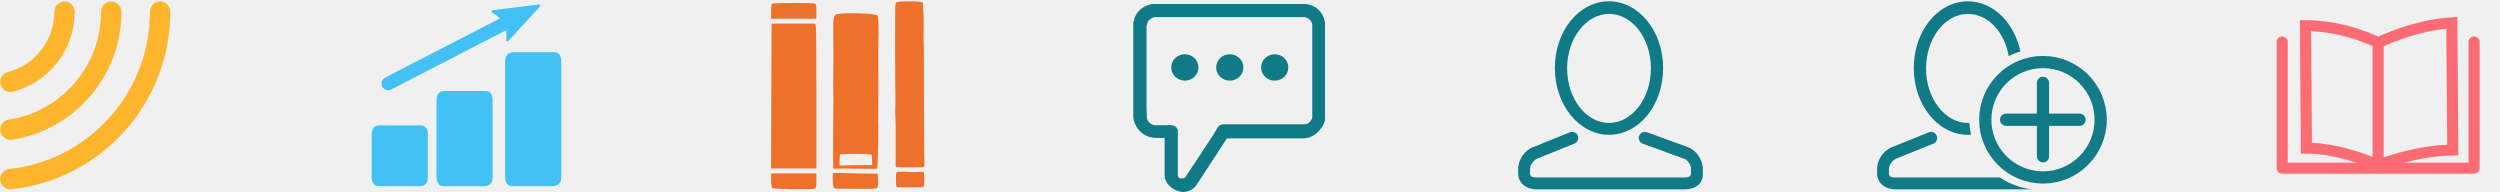
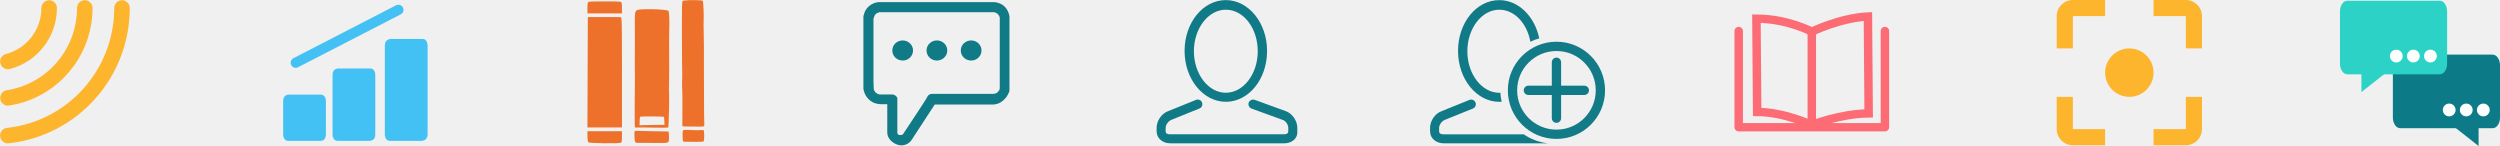
- <svg xmlns="http://www.w3.org/2000/svg" id="svg11902" height="28.414mm" width="370.026mm" version="1.1" viewBox="0 0 1311.11 100.681">
+ <svg xmlns="http://www.w3.org/2000/svg" id="svg11902" height="28.362mm" width="485.692mm" version="1.1" viewBox="0 0 1720.946 100.495">
  <defs id="defs11457">
-     <marker style="overflow:visible" id="marker4814" refX="0" refY="0" orient="auto">
-       <path transform="matrix(0.3,0,0,0.3,-0.69,0)" d="M 8.719,4.034 -2.207,0.016 8.719,-4.002 c -1.745,2.372 -1.735,5.617 -6e-7,8.035 z" style="fill:#42c0f4;fill-opacity:0.992;fill-rule:evenodd;stroke:#42c0f4;stroke-width:0.625;stroke-linejoin:round;stroke-opacity:0.992" id="path4816" />
-     </marker>
    <marker orient="auto" refY="0" refX="0" id="Arrow2Sstart" style="overflow:visible">
      <path id="path11156" style="fill:#f17028;fill-opacity:1;fill-rule:evenodd;stroke:#f17028;stroke-width:0.625;stroke-linejoin:round;stroke-opacity:1" d="M 8.719,4.034 -2.207,0.016 8.719,-4.002 c -1.745,2.372 -1.735,5.617 -6e-7,8.035 z" transform="matrix(0.3,0,0,0.3,-0.69,0)" />
    </marker>
    <marker orient="auto" refY="0" refX="0" id="marker12086" style="overflow:visible">
      <path id="path12088" style="fill:#42c0f4;fill-opacity:0.992;fill-rule:evenodd;stroke:#42c0f4;stroke-width:0.625;stroke-linejoin:round;stroke-opacity:0.992" d="M 8.719,4.034 -2.207,0.016 8.719,-4.002 c -1.745,2.372 -1.735,5.617 -6e-7,8.035 z" transform="matrix(0.3,0,0,0.3,-0.69,0)" />
    </marker>
  </defs>
-   <g style="fill:#42c0f4;fill-opacity:0.992;stroke:#42c0f4;stroke-opacity:0.992" id="g12010-6" transform="matrix(1.000008,0,0,1.000008,-2561.962,1172.771)">
+   <g style="fill:#42c0f4;fill-opacity:0.992;stroke:#42c0f4;stroke-opacity:0.992" id="g12010-6" transform="matrix(1.000008,0,0,1.000008,-2561.963,1172.152)">
    <g style="fill:#42c0f4;fill-opacity:0.992;stroke:#42c0f4;stroke-opacity:0.992" transform="matrix(1,0,0,1.185769,0,200.4387)" id="g12004-7">
      <rect ry="0.34" rx="0.145" y="-1099.398" x="2760.069" height="20.428" width="23" id="rect11088-3" style="opacity:1;fill:#42c0f4;fill-opacity:0.992;stroke:#42c0f4;stroke-width:6.428;stroke-linecap:round;stroke-linejoin:round;stroke-miterlimit:4;stroke-dasharray:none;stroke-opacity:0.992" />
      <rect style="opacity:1;fill:#42c0f4;fill-opacity:0.992;stroke:#42c0f4;stroke-width:6.428;stroke-linecap:round;stroke-linejoin:round;stroke-miterlimit:4;stroke-dasharray:none;stroke-opacity:0.992" id="rect11092-0" width="23" height="35.634" x="2794.069" y="-1114.603" rx="0.145" ry="0.593" />
      <rect style="opacity:1;fill:#42c0f4;fill-opacity:0.992;stroke:#42c0f4;stroke-width:6.428;stroke-linecap:round;stroke-linejoin:round;stroke-miterlimit:4;stroke-dasharray:none;stroke-opacity:0.992" id="rect11096-6" width="23" height="52.774" x="2830.069" y="-1131.743" rx="0.145" ry="0.878" />
    </g>
  </g>
-   <path style="fill:#42c0f4;fill-opacity:0.992;fill-rule:evenodd;stroke:#42c0f4;stroke-width:7;stroke-linecap:round;stroke-linejoin:miter;stroke-miterlimit:4;stroke-dasharray:none;stroke-opacity:0.992;marker-start:url(#marker12086)" d="M 274.248,7.378 203.586,43.792" id="path12078" />
-   <path style="fill:#107986;fill-opacity:0.992" d="m 883.898,99.283 -34.618,0 -11.086,0 -32.479,0 c -5.251,0 -9.53,-3.306 -9.53,-8.363 l 0,-2.333 c 0,-4.862 3.501,-9.919 7.974,-11.474 l 19.254,-7.779 c 1.556,-0.584 3.501,0.193 4.084,1.944 0.584,1.556 -0.193,3.501 -1.944,4.084 l -19.254,7.779 c -1.945,0.778 -3.89,3.307 -3.89,5.446 l 0,2.333 c 0,1.751 1.361,2.14 3.112,2.14 l 32.479,0 11.085,0 34.618,0 c 1.751,0 3.112,-0.39 3.112,-2.14 l 0,-2.333 c 0,-2.139 -1.75,-4.862 -3.89,-5.446 l -21.393,-7.779 c -1.556,-0.583 -2.528,-2.333 -1.945,-4.084 0.584,-1.555 2.334,-2.528 4.084,-1.944 l 21.393,7.779 c 4.473,1.555 7.974,6.612 7.974,11.474 l 0,2.333 c 0.389,5.251 -3.89,8.363 -9.141,8.363 z m -40.064,-28.589 c -15.559,0 -28.394,-15.558 -28.394,-35.007 0,-19.449 12.641,-35.007 28.394,-35.007 15.559,0 28.395,15.559 28.395,35.007 0,19.449 -12.642,35.007 -28.395,35.007 z m 0,-63.402 c -12.058,0 -21.976,12.836 -21.976,28.589 0,15.753 9.919,28.589 21.976,28.589 12.058,0 21.977,-12.836 21.977,-28.589 0,-15.753 -9.724,-28.589 -21.977,-28.589 z" id="path21191" />
-   <g style="fill:#ee712b" transform="matrix(0.98604,0,0,0.98604,-2222.992,1554.873)" id="g22488">
+   <path style="fill:#42c0f4;fill-opacity:0.992;fill-rule:evenodd;stroke:#42c0f4;stroke-width:7;stroke-linecap:round;stroke-linejoin:miter;stroke-miterlimit:4;stroke-dasharray:none;stroke-opacity:0.992;marker-end:" d="M 274.246,6.759 203.585,43.174" id="path12078" />
+   <path style="fill:#107986;fill-opacity:0.992;marker-end:" d="m 883.897,98.664 -34.618,0 -11.086,0 -32.479,0 c -5.251,0 -9.53,-3.306 -9.53,-8.363 l 0,-2.333 c 0,-4.862 3.501,-9.919 7.974,-11.474 l 19.254,-7.779 c 1.556,-0.584 3.501,0.193 4.084,1.944 0.584,1.556 -0.193,3.501 -1.944,4.084 l -19.254,7.779 c -1.945,0.778 -3.89,3.307 -3.89,5.446 l 0,2.333 c 0,1.751 1.361,2.14 3.112,2.14 l 32.479,0 11.085,0 34.618,0 c 1.751,0 3.112,-0.39 3.112,-2.14 l 0,-2.333 c 0,-2.139 -1.75,-4.862 -3.89,-5.446 l -21.393,-7.779 c -1.556,-0.583 -2.528,-2.333 -1.945,-4.084 0.584,-1.555 2.334,-2.528 4.084,-1.944 l 21.393,7.779 c 4.473,1.555 7.974,6.612 7.974,11.474 l 0,2.333 c 0.389,5.251 -3.89,8.363 -9.141,8.363 z m -40.064,-28.589 c -15.559,0 -28.394,-15.558 -28.394,-35.007 0,-19.449 12.641,-35.007 28.394,-35.007 15.559,0 28.395,15.559 28.395,35.007 0,19.449 -12.642,35.007 -28.395,35.007 z m 0,-63.402 c -12.058,0 -21.976,12.836 -21.976,28.589 0,15.753 9.919,28.589 21.976,28.589 12.058,0 21.977,-12.836 21.977,-28.589 0,-15.753 -9.724,-28.589 -21.977,-28.589 z" id="path21191" />
+   <g style="fill:#ee712b" transform="matrix(0.98604,0,0,0.98604,-2222.993,1554.254)" id="g22488">
    <path d="m 2665.2,-1476.9 c -0.366,-0.366 -0.629,-2.119 -0.629,-4.192 l 0,-3.563 12.052,0 12.052,0 0,3.874 c 0,3.049 -0.176,3.942 -0.829,4.192 -1.648,0.632 -21.982,0.353 -22.646,-0.311 z m -0.501,-48.897 0.134,-38.522 11.004,-0.021 c 6.052,-0.011 11.417,-0.01 11.921,0.01 0.865,0.027 0.917,2.223 0.917,38.543 l 0,38.514 -12.055,0 -12.055,0 z m -0.128,-45 c 0,-3.049 0.176,-3.942 0.829,-4.192 1.081,-0.415 21.365,-0.415 22.446,0 0.652,0.25 0.829,1.143 0.829,4.192 l 0,3.874 -12.052,0 -12.052,0 z" id="path6203" />
    <g transform="matrix(0.33196,0.056684,-0.056684,0.33196,2534.9,-2075)" id="g7327">
      <path style="fill:#ee712b" d="m 871.45,1643.3 c -3.145,-15.512 -3.1,-15.775 2.954,-17.059 2.994,-0.635 9.793,-1.598 15.109,-2.141 5.316,-0.543 11.965,-1.646 14.775,-2.452 2.81,-0.806 5.876,-1.465 6.815,-1.465 2.222,0 6.127,21.596 4.245,23.478 -0.773,0.773 -8.375,2.412 -16.894,3.642 -8.519,1.23 -17.699,2.708 -20.401,3.284 -4.893,1.043 -4.919,1.014 -6.602,-7.288 z m -4.823,-24.29 c 0,-0.859 -1.432,-9.524 -3.183,-19.256 -1.751,-9.731 -4.228,-24.345 -5.505,-32.475 -1.277,-8.13 -3.281,-18.633 -4.452,-23.34 -1.171,-4.707 -2.599,-12.759 -3.173,-17.894 -0.574,-5.135 -2.344,-15.638 -3.933,-23.34 -1.589,-7.702 -3.321,-17.155 -3.848,-21.006 -0.527,-3.851 -2.294,-14.004 -3.928,-22.562 -1.633,-8.558 -4.125,-22.562 -5.536,-31.12 -1.411,-8.558 -3.921,-23.612 -5.576,-33.454 -5.456,-32.435 -5.446,-30.463 -0.16,-32.305 8.631,-3.009 36.205,-7.201 37.52,-5.705 1.468,1.67 7.34,28.889 8.704,40.344 0.509,4.279 2.289,14.432 3.955,22.562 1.666,8.13 4.066,21.084 5.333,28.786 2.655,16.132 6.118,36.275 9.499,55.238 1.297,7.274 3.363,19.178 4.592,26.452 5.284,31.285 7.199,42.205 10.236,58.35 1.77,9.414 3.542,18.707 3.938,20.651 0.877,4.311 0.658,4.396 -18.808,7.285 -8.558,1.27 -17.836,2.769 -20.617,3.33 -3.025,0.61 -5.057,0.393 -5.057,-0.542 z" id="path7329" />
    </g>
    <g transform="matrix(0.33543,0.029861,-0.029861,0.33543,2478.5,-2036.4)" id="g7341">
      <path style="fill:#ee712b" d="m 796.23,1596.4 c -0.919,-1.158 -2.135,-6.832 -2.702,-12.609 -0.923,-9.41 -0.742,-10.505 1.736,-10.526 1.521,-0.016 17.12,-1.053 34.664,-2.311 17.544,-1.259 32.367,-2.299 32.941,-2.311 0.574,-0.016 1.537,4.591 2.141,10.229 0.836,7.807 0.587,10.736 -1.043,12.284 -1.407,1.336 -10.939,2.627 -27.815,3.768 -14.121,0.955 -28.504,2.151 -31.962,2.66 -4.352,0.639 -6.803,0.275 -7.96,-1.183 z m -4.192,-35.898 c -1.178,-10.428 -5.523,-61.246 -6.49,-75.906 -0.778,-11.795 -3.018,-36.318 -4.689,-51.348 -0.333,-2.995 -1.367,-15.599 -2.298,-28.008 -0.931,-12.409 -2.707,-32.197 -3.948,-43.974 -3.193,-30.302 -3.043,-34.812 1.245,-37.523 5.942,-3.756 59.826,-7.369 64.612,-4.332 2.13,1.352 4.216,17.07 5.814,43.817 0.537,8.986 2.293,29.292 3.902,45.124 1.609,15.832 3.707,40.228 4.663,54.213 0.956,13.985 2.025,26.238 2.377,27.23 1.14,3.216 5.507,69.878 4.635,70.75 -0.465,0.465 -13.967,1.734 -30.004,2.821 -16.037,1.087 -31.388,2.386 -34.113,2.888 -4.858,0.894 -4.968,0.782 -5.707,-5.752 z m 41.556,-2.969 20.003,-1.906 -1.044,-7.868 c -0.574,-4.328 -1.309,-8.134 -1.633,-8.458 -0.99,-0.99 -48.16,2.969 -49.111,4.122 -0.489,0.593 -0.592,4.832 -0.227,9.421 l 0.663,8.342 5.673,-0.873 c 3.12,-0.48 14.674,-1.731 25.676,-2.779 z" id="path7343" />
    </g>
  </g>
-   <g style="fill:none;stroke:#fdb32b;stroke-width:12.38;stroke-linecap:round;fill-opacity:0.992;stroke-opacity:0.992" transform="matrix(0.86312,0,0,0.86257,-2674.292,3930.473)" id="g21199">
+   <g style="fill:none;fill-opacity:0.992;stroke:#fdb32b;stroke-width:12.38;stroke-linecap:round;stroke-opacity:0.992" transform="matrix(0.86312,0,0,0.86257,-2674.293,3929.854)" id="g21199">
    <path style="opacity:0.99;fill:none;fill-opacity:0.992;stroke:#fdb32b;stroke-opacity:0.992" d="m 3195.7,-4549.6 a 102.06,102.44 0 0 1 -91.03,101.83" id="path21201" />
    <path style="opacity:0.99;fill:none;fill-opacity:0.992;stroke:#fdb32b;stroke-opacity:0.992" d="m 3166,-4549.6 a 72.329,72.592 0 0 1 -61.26,71.737" id="path21203" />
    <path style="opacity:0.99;fill:none;fill-opacity:0.992;stroke:#fdb32b;stroke-opacity:0.992" d="m 3137.6,-4549.6 a 43.942,44.101 0 0 1 -32.889,42.683" id="path21205" />
  </g>
-   <path id="path30209" d="m 1032.077,0.695 c -15.753,0 -28.395,15.56 -28.395,35.008 0,19.449 12.836,35.006 28.395,35.006 0.548,0 1.091,-0.023 1.631,-0.06 a 36.977,36.977 0 0 1 -0.876,-6.188 c -0.251,0.011 -0.502,0.025 -0.755,0.025 -12.057,0 -21.976,-12.838 -21.976,-28.591 0,-15.753 9.919,-28.589 21.976,-28.589 10.507,0 19.15,9.444 21.4,22.069 a 36.977,36.977 0 0 1 6.111,-2.363 C 1056.439,11.818 1045.232,0.694 1032.078,0.694 Z m -19.208,68.465 c -0.41,-0.018 -0.824,0.042 -1.213,0.189 l -19.252,7.781 c -4.473,1.555 -7.975,6.612 -7.975,11.475 l 0,2.332 c 0,5.057 4.28,8.364 9.531,8.364 l 32.478,0 11.087,0 28.208,0 a 36.977,36.977 0 0 1 -16.866,-6.224 l -11.538,0 -11.085,0 -32.478,0 c -1.751,0 -3.112,-0.389 -3.112,-2.14 l 0,-2.332 c 0,-2.139 1.944,-4.668 3.888,-5.446 l 19.254,-7.778 c 1.752,-0.583 2.529,-2.529 1.945,-4.085 -0.437,-1.314 -1.641,-2.08 -2.872,-2.134 z" style="fill:#107986;fill-opacity:0.992" />
-   <g id="g30234" transform="matrix(0.98604,0,0,0.98604,-2071.079,1465.043)" style="fill:none;fill-opacity:0.992;stroke:#107986;stroke-width:6.5;stroke-linecap:round;stroke-opacity:0.992">
-     <circle id="path30212" cx="3187" cy="-1422.1" r="30.686" style="opacity:0.99;fill:none;fill-opacity:0.992;stroke-linejoin:round;stroke:#107986;stroke-opacity:0.992" />
-     <path id="path30214" d="m 3167.4,-1422.1 39.047,0" style="fill:none;fill-opacity:0.992;stroke-opacity:0.992;stroke:#107986" />
-     <path id="path30226" d="m 3187,-1441.7 0,39.047" style="fill:none;fill-opacity:0.992;stroke-opacity:0.992;stroke:#107986" />
+   <path id="path30209" d="m 1032.076,0.076 c -15.753,0 -28.395,15.56 -28.395,35.008 0,19.449 12.836,35.006 28.395,35.006 0.548,0 1.091,-0.023 1.631,-0.06 a 36.977,36.977 0 0 1 -0.876,-6.188 c -0.251,0.011 -0.502,0.025 -0.755,0.025 -12.057,0 -21.976,-12.838 -21.976,-28.591 0,-15.753 9.919,-28.589 21.976,-28.589 10.507,0 19.15,9.444 21.4,22.069 a 36.977,36.977 0 0 1 6.111,-2.363 C 1056.438,11.2 1045.231,0.075 1032.076,0.075 Z M 1012.868,68.541 c -0.41,-0.018 -0.824,0.042 -1.213,0.189 l -19.252,7.781 c -4.473,1.555 -7.975,6.612 -7.975,11.475 l 0,2.332 c 0,5.057 4.28,8.364 9.531,8.364 l 32.478,0 11.087,0 28.208,0 a 36.977,36.977 0 0 1 -16.866,-6.224 l -11.538,0 -11.085,0 -32.478,0 c -1.751,0 -3.112,-0.389 -3.112,-2.14 l 0,-2.332 c 0,-2.139 1.944,-4.668 3.888,-5.446 l 19.254,-7.778 c 1.752,-0.583 2.529,-2.529 1.945,-4.085 -0.437,-1.314 -1.641,-2.08 -2.872,-2.134 z" style="fill:#107986;fill-opacity:0.992;marker-end:" />
+   <g id="g30234" transform="matrix(0.98604,0,0,0.98604,-2071.081,1464.424)" style="fill:none;fill-opacity:0.992;stroke:#107986;stroke-width:6.5;stroke-linecap:round;stroke-opacity:0.992">
+     <circle id="path30212" cx="3187" cy="-1422.1" r="30.686" style="opacity:0.99;fill:none;fill-opacity:0.992;stroke:#107986;stroke-linejoin:round;stroke-opacity:0.992" />
+     <path id="path30214" d="m 3167.4,-1422.1 39.047,0" style="fill:none;fill-opacity:0.992;stroke:#107986;stroke-opacity:0.992" />
+     <path id="path30226" d="m 3187,-1441.7 0,39.047" style="fill:none;fill-opacity:0.992;stroke:#107986;stroke-opacity:0.992" />
  </g>
-   <path style="fill:#107986;fill-opacity:0.992" d="m 694.468,64.353 c -0.43,0.865 -0.866,1.946 -1.514,2.811 -2.379,3.244 -5.623,5.407 -9.515,5.407 l -20.76,0 -19.245,0 c -1.514,2.378 -5.406,8.217 -15.786,24.219 -1.73,2.595 -4.325,3.892 -7.352,3.892 -0.865,0 -1.73,-0.217 -2.379,-0.435 -3.677,-1.081 -7.136,-4.541 -7.136,-8.217 l 0,-19.678 -1.298,0 -0.43,0 -0.43,0 -0.436,0 c -2.162,0 -3.027,0 -3.892,-0.217 -4.758,-0.649 -8.65,-4.541 -9.731,-9.298 -0.217,-0.649 -0.217,-0.865 -0.217,-3.46 l 0,-1.73 0,-0.213 0,-1.297 0,-43.248 0,-1.298 0.43,-1.082 0,-0.213 c 1.081,-4.109 4.325,-6.92 8.433,-8.001 l 0.217,0 0.213,0 0.865,-0.213 1.081,0 78.496,0 0.865,0 0.865,0.213 0.213,0 c 4.109,0.865 6.919,3.46 8.217,7.136 0.213,0.649 0.435,1.081 0.435,1.514 l 0.213,0.865 0,0.865 0,48.438 0,2.162 -0.43,1.081 z m -6.271,-51.682 c 0,-0.217 -0.213,-0.43 -0.213,-0.649 -0.649,-1.73 -1.946,-2.594 -3.676,-3.027 l -0.43,0 -78.496,0 c -0.213,0 -0.43,0 -0.43,0.213 -1.946,0.43 -3.027,1.73 -3.459,3.676 0,0.213 0,0.213 -0.217,0.435 l 0,43.681 c 0,0.213 0.217,4.974 0.217,4.974 0.43,1.946 1.946,3.243 3.892,3.676 l 2.811,0 0.865,0 0.435,0 4.757,0 c 1.514,0 3.028,1.081 3.46,2.595 l 0,23.787 c 0,0.648 0.43,1.297 1.298,1.514 l 1.297,0 c 0.648,0 1.081,-0.217 1.514,-0.866 5.406,-8.217 16.002,-24.002 16.434,-25.3 0.649,-1.298 1.73,-2.163 3.46,-2.163 l 21.191,0 20.76,0 c 1.73,0 3.027,-0.649 3.892,-2.163 0.435,-0.43 0.649,-1.081 0.649,-1.729 l 0,-48.655 z m -19.678,29.625 c -3.892,0 -7.136,-3.028 -7.136,-6.92 0,-3.892 3.243,-6.92 7.136,-6.92 3.893,0 7.136,3.027 7.136,6.92 0,3.892 -3.243,6.92 -7.136,6.92 z m -23.57,0 c -3.892,0 -7.136,-3.028 -7.136,-6.92 0,-3.892 3.243,-6.92 7.136,-6.92 3.893,0 7.136,3.027 7.136,6.92 0,3.892 -3.243,6.92 -7.136,6.92 z m -23.57,0 c -3.892,0 -7.136,-3.028 -7.136,-6.92 0,-3.892 3.244,-6.92 7.136,-6.92 3.893,0 7.136,3.027 7.136,6.92 0,3.892 -3.243,6.92 -7.136,6.92 z" id="path30478" />
-   <g id="g13533" transform="matrix(0.8697175,0,0,0.8582786,164.6712,5.956807)" style="fill:none;fill-opacity:0.992;stroke:#fd6b73;stroke-opacity:0.992">
-     <path id="path12898" d="m 1186.846,18.659 0,77.161 115.718,0 0,-77.161" style="fill:none;fill-rule:evenodd;stroke:#fd6b73;stroke-width:6.702;stroke-linecap:round;stroke-linejoin:round;stroke-miterlimit:4;stroke-dasharray:none;stroke-opacity:0.992;fill-opacity:0.992" />
-     <path id="path12900" d="m 1200.873,8.735 0.584,74.84 c 21.332,0 43.248,10.443 43.248,10.443 0,0 21.916,-8.992 45.001,-9.283 l -0.584,-77.741 c -22.208,1.16 -44.416,12.183 -44.416,12.183 0,0 -19.271,-10.443 -43.833,-10.443 z" style="fill:none;fill-rule:evenodd;stroke:#fd6b73;stroke-width:6.702;stroke-linecap:butt;stroke-linejoin:miter;stroke-miterlimit:4;stroke-dasharray:none;stroke-opacity:0.992;fill-opacity:0.992" />
-     <path id="path12902" d="m 1244.705,19.178 0,75.421" style="fill:none;fill-rule:evenodd;stroke:#fd6b73;stroke-width:6.702;stroke-linecap:butt;stroke-linejoin:miter;stroke-miterlimit:4;stroke-dasharray:none;stroke-opacity:0.992;fill-opacity:0.992" />
+   <path style="fill:#107986;fill-opacity:0.992;marker-end:" d="m 694.467,63.734 c -0.43,0.865 -0.866,1.946 -1.514,2.811 -2.379,3.244 -5.623,5.407 -9.515,5.407 l -20.76,0 -19.245,0 c -1.514,2.378 -5.406,8.217 -15.786,24.219 -1.73,2.595 -4.325,3.892 -7.352,3.892 -0.865,0 -1.73,-0.217 -2.379,-0.435 -3.677,-1.081 -7.136,-4.541 -7.136,-8.217 l 0,-19.678 -1.298,0 -0.43,0 -0.43,0 -0.436,0 c -2.162,0 -3.027,0 -3.892,-0.217 -4.758,-0.649 -8.65,-4.541 -9.731,-9.298 -0.217,-0.649 -0.217,-0.865 -0.217,-3.46 l 0,-1.73 0,-0.213 0,-1.297 0,-43.248 0,-1.298 0.43,-1.082 0,-0.213 c 1.081,-4.109 4.325,-6.92 8.433,-8.001 l 0.217,0 0.213,0 0.865,-0.213 1.081,0 78.496,0 0.865,0 0.865,0.213 0.213,0 c 4.109,0.865 6.919,3.46 8.217,7.136 0.213,0.649 0.435,1.081 0.435,1.514 l 0.213,0.865 0,0.865 0,48.438 0,2.162 -0.43,1.081 z m -6.271,-51.682 c 0,-0.217 -0.213,-0.43 -0.213,-0.649 -0.649,-1.73 -1.946,-2.594 -3.676,-3.027 l -0.43,0 -78.496,0 c -0.213,0 -0.43,0 -0.43,0.213 -1.946,0.43 -3.027,1.73 -3.459,3.676 0,0.213 0,0.213 -0.217,0.435 l 0,43.681 c 0,0.213 0.217,4.974 0.217,4.974 0.43,1.946 1.946,3.243 3.892,3.676 l 2.811,0 0.865,0 0.435,0 4.757,0 c 1.514,0 3.028,1.081 3.46,2.595 l 0,23.787 c 0,0.648 0.43,1.297 1.298,1.514 l 1.297,0 c 0.648,0 1.081,-0.217 1.514,-0.866 5.406,-8.217 16.002,-24.002 16.434,-25.3 0.649,-1.298 1.73,-2.163 3.46,-2.163 l 21.191,0 20.76,0 c 1.73,0 3.027,-0.649 3.892,-2.163 0.435,-0.43 0.649,-1.081 0.649,-1.729 l 0,-48.655 z m -19.678,29.625 c -3.892,0 -7.136,-3.028 -7.136,-6.92 0,-3.892 3.243,-6.92 7.136,-6.92 3.893,0 7.136,3.027 7.136,6.92 0,3.892 -3.243,6.92 -7.136,6.92 z m -23.57,0 c -3.892,0 -7.136,-3.028 -7.136,-6.92 0,-3.892 3.243,-6.92 7.136,-6.92 3.893,0 7.136,3.027 7.136,6.92 0,3.892 -3.243,6.92 -7.136,6.92 z m -23.57,0 c -3.892,0 -7.136,-3.028 -7.136,-6.92 0,-3.892 3.244,-6.92 7.136,-6.92 3.893,0 7.136,3.027 7.136,6.92 0,3.892 -3.243,6.92 -7.136,6.92 z" id="path30478" />
+   <g id="g13533" transform="matrix(0.8697175,0,0,0.8582786,164.6698,5.338194)" style="fill:none;fill-opacity:0.992;stroke:#fd6b73;stroke-opacity:0.992">
+     <path id="path12898" d="m 1186.846,18.659 0,77.161 115.718,0 0,-77.161" style="fill:none;fill-opacity:0.992;fill-rule:evenodd;stroke:#fd6b73;stroke-width:6.702;stroke-linecap:round;stroke-linejoin:round;stroke-miterlimit:4;stroke-dasharray:none;stroke-opacity:0.992" />
+     <path id="path12900" d="m 1200.873,8.735 0.584,74.84 c 21.332,0 43.248,10.443 43.248,10.443 0,0 21.916,-8.992 45.001,-9.283 l -0.584,-77.741 c -22.208,1.16 -44.416,12.183 -44.416,12.183 0,0 -19.271,-10.443 -43.833,-10.443 z" style="fill:none;fill-opacity:0.992;fill-rule:evenodd;stroke:#fd6b73;stroke-width:6.702;stroke-linecap:butt;stroke-linejoin:miter;stroke-miterlimit:4;stroke-dasharray:none;stroke-opacity:0.992" />
+     <path id="path12902" d="m 1244.705,19.178 0,75.421" style="fill:none;fill-opacity:0.992;fill-rule:evenodd;stroke:#fd6b73;stroke-width:6.702;stroke-linecap:butt;stroke-linejoin:miter;stroke-miterlimit:4;stroke-dasharray:none;stroke-opacity:0.992" />
  </g>
-   <rect y="186.829" x="879.997" height="130.001" width="130.001" id="rect12032" style="opacity:0.99;fill:#107986;fill-opacity:1;stroke:none;stroke-width:1;stroke-linecap:round;stroke-miterlimit:4;stroke-dasharray:none;stroke-opacity:1" />
-   <rect y="192" x="430.21" height="130.001" width="130.001" id="rect12034" style="opacity:0.99;fill:#fdb32b;fill-opacity:1;stroke:none;stroke-width:1;stroke-linecap:round;stroke-miterlimit:4;stroke-dasharray:none;stroke-opacity:1" />
-   <rect y="189.172" x="584.603" height="130.001" width="130.001" id="rect12036" style="opacity:0.99;fill:#fd6b73;fill-opacity:1;stroke:none;stroke-width:1;stroke-linecap:round;stroke-miterlimit:4;stroke-dasharray:none;stroke-opacity:1" />
-   <rect y="191.552" x="285.381" height="130.001" width="130.001" id="rect12038" style="opacity:0.99;fill:#29d2c4;fill-opacity:1;stroke:none;stroke-width:1;stroke-linecap:round;stroke-miterlimit:4;stroke-dasharray:none;stroke-opacity:1" />
-   <rect y="189.491" x="732.436" height="130.001" width="130.001" id="rect12274" style="opacity:0.99;fill:#42bff4;fill-opacity:1;stroke:none;stroke-width:1;stroke-linecap:round;stroke-miterlimit:4;stroke-dasharray:none;stroke-opacity:1" />
+   <rect y="186.21" x="879.996" height="130.001" width="130.001" id="rect12032" style="opacity:0.99;fill:#107986;fill-opacity:1;stroke:none;stroke-width:1;stroke-linecap:round;stroke-miterlimit:4;stroke-dasharray:none;stroke-opacity:1" />
+   <rect y="191.381" x="430.209" height="130.001" width="130.001" id="rect12034" style="opacity:0.99;fill:#fdb32b;fill-opacity:1;stroke:none;stroke-width:1;stroke-linecap:round;stroke-miterlimit:4;stroke-dasharray:none;stroke-opacity:1" />
+   <rect y="188.553" x="584.602" height="130.001" width="130.001" id="rect12036" style="opacity:0.99;fill:#fd6b73;fill-opacity:1;stroke:none;stroke-width:1;stroke-linecap:round;stroke-miterlimit:4;stroke-dasharray:none;stroke-opacity:1" />
+   <rect y="190.934" x="285.379" height="130.001" width="130.001" id="rect12038" style="opacity:0.99;fill:#29d2c4;fill-opacity:1;stroke:none;stroke-width:1;stroke-linecap:round;stroke-miterlimit:4;stroke-dasharray:none;stroke-opacity:1" />
+   <rect y="188.872" x="732.435" height="130.001" width="130.001" id="rect12274" style="opacity:0.99;fill:#42bff4;fill-opacity:1;stroke:none;stroke-width:1;stroke-linecap:round;stroke-miterlimit:4;stroke-dasharray:none;stroke-opacity:1" />
+   <path id="path27722" d="m 1426.902,66.667 -11.111,0 0,22.222 c 0,6.139 4.972,11.111 11.111,11.111 l 22.222,0 0,-11.111 -22.222,0 0,-22.222 z m 0,-55.556 22.222,0 0,-11.111 -22.222,0 c -6.139,0 -11.111,4.972 -11.111,11.111 l 0,22.222 11.111,0 0,-22.222 z M 1504.68,0 l -22.223,0 0,11.111 22.223,0 0,22.222 11.111,0 0,-22.222 C 1515.792,4.972 1510.819,0 1504.68,0 Z m 0,88.89 -22.223,0 0,11.111 22.223,0 c 6.139,0 11.111,-4.972 11.111,-11.111 l 0,-22.222 -11.111,0 0,22.222 z m -38.889,-55.556 c -9.194,0 -16.667,7.472 -16.667,16.667 0,9.196 7.472,16.667 16.667,16.667 9.196,0 16.667,-7.471 16.667,-16.667 0,-9.195 -7.471,-16.667 -16.667,-16.667 z" style="fill:#fdb42b;fill-opacity:0.984;marker-end:" />
+   <g transform="matrix(0.4901541,0,0,0.4901541,37.96999,1382.747)" id="g27778">
+     <g transform="matrix(0.8020338,0,0,0.8020338,654.5284,-452.6712)" style="fill:#0c7986;fill-opacity:0.992" id="g26153">
+       <rect ry="18.676" rx="12.89" y="2728.452" x="-3465.021" height="128.848" width="187.622" id="rect26056" style="opacity:1;fill:#0c7986;fill-opacity:0.992;stroke:none;stroke-width:4;stroke-linecap:round;stroke-linejoin:miter;stroke-miterlimit:4;stroke-dasharray:none;stroke-opacity:1" transform="scale(-1,-1)" />
+       <path id="path26058" d="m 3386.006,-2729.974 41.479,32.648 0,-32.648 z" style="fill:#0c7986;fill-opacity:0.992;fill-rule:evenodd;stroke:none;stroke-width:1px;stroke-linecap:butt;stroke-linejoin:miter;stroke-opacity:1" />
+     </g>
+     <g id="g26157" style="fill:#2cd2c6;fill-opacity:1" transform="matrix(-0.8020338,0,0,0.8020338,5987.891,-528.3855)">
+       <rect transform="scale(-1,-1)" style="opacity:1;fill:#2cd2c6;fill-opacity:1;stroke:none;stroke-width:4;stroke-linecap:round;stroke-linejoin:miter;stroke-miterlimit:4;stroke-dasharray:none;stroke-opacity:1" id="rect26159" width="187.622" height="128.848" x="-3465.021" y="2728.452" rx="12.89" ry="18.676" />
+       <path style="fill:#2cd2c6;fill-opacity:1;fill-rule:evenodd;stroke:none;stroke-width:1px;stroke-linecap:butt;stroke-linejoin:miter;stroke-opacity:1" d="m 3386.006,-2729.974 41.479,32.648 0,-32.648 z" id="path26161" />
+     </g>
+     <g transform="matrix(-1.198129,0,0,1.198129,5415.659,-2230.191)" id="g26060">
+       <circle style="opacity:1;fill:#ffffff;fill-opacity:0.992;fill-rule:nonzero;stroke:none;stroke-width:20;stroke-linecap:round;stroke-miterlimit:4;stroke-dasharray:none;stroke-opacity:0.992" id="circle26062" cx="1735.871" cy="-427.435" r="7.5" />
+       <circle r="7.5" cy="-427.435" cx="1755.871" id="circle26064" style="opacity:1;fill:#ffffff;fill-opacity:0.992;fill-rule:nonzero;stroke:none;stroke-width:20;stroke-linecap:round;stroke-miterlimit:4;stroke-dasharray:none;stroke-opacity:0.992" />
+       <circle style="opacity:1;fill:#ffffff;fill-opacity:0.992;fill-rule:nonzero;stroke:none;stroke-width:20;stroke-linecap:round;stroke-miterlimit:4;stroke-dasharray:none;stroke-opacity:0.992" id="circle26066" cx="1775.871" cy="-427.435" r="7.5" />
+     </g>
+     <g id="g26163" transform="matrix(-1.198129,0,0,1.198129,5489.945,-2154.477)">
+       <circle r="7.5" cy="-427.435" cx="1735.871" id="circle26165" style="opacity:1;fill:#ffffff;fill-opacity:0.992;fill-rule:nonzero;stroke:none;stroke-width:20;stroke-linecap:round;stroke-miterlimit:4;stroke-dasharray:none;stroke-opacity:0.992" />
+       <circle style="opacity:1;fill:#ffffff;fill-opacity:0.992;fill-rule:nonzero;stroke:none;stroke-width:20;stroke-linecap:round;stroke-miterlimit:4;stroke-dasharray:none;stroke-opacity:0.992" id="circle26167" cx="1755.871" cy="-427.435" r="7.5" />
+       <circle r="7.5" cy="-427.435" cx="1775.871" id="circle26169" style="opacity:1;fill:#ffffff;fill-opacity:0.992;fill-rule:nonzero;stroke:none;stroke-width:20;stroke-linecap:round;stroke-miterlimit:4;stroke-dasharray:none;stroke-opacity:0.992" />
+     </g>
+   </g>
</svg>
